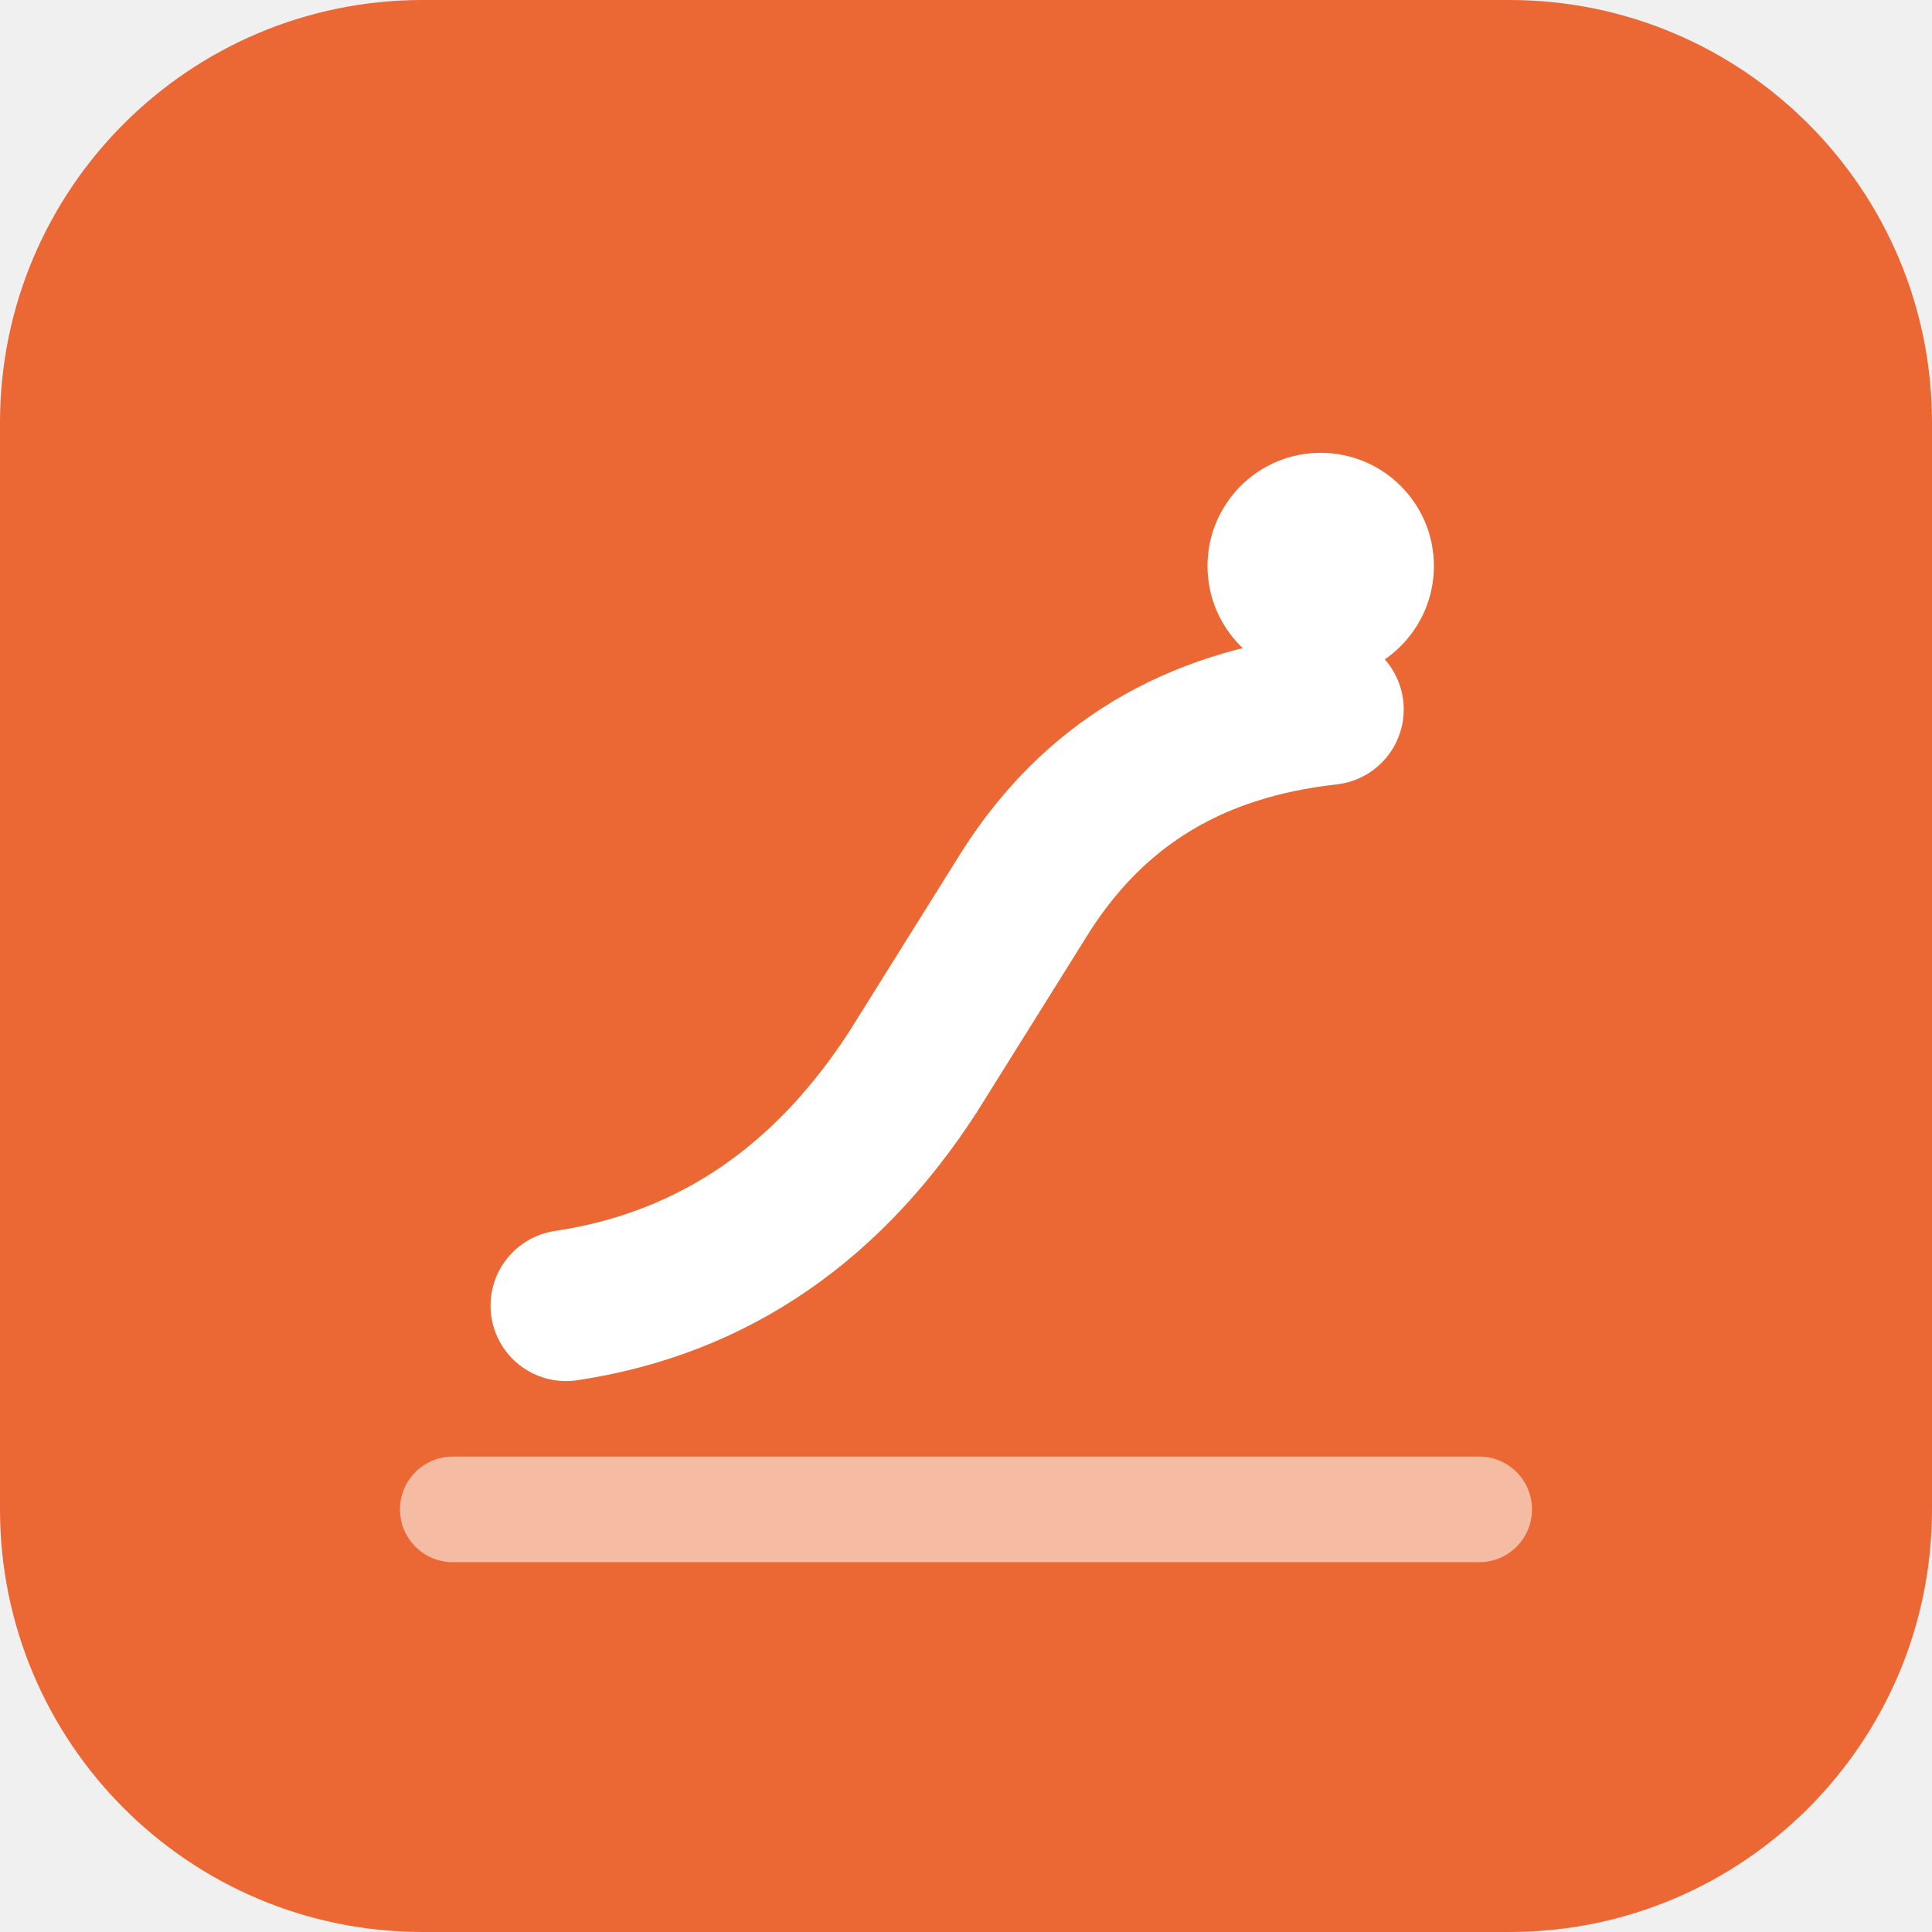
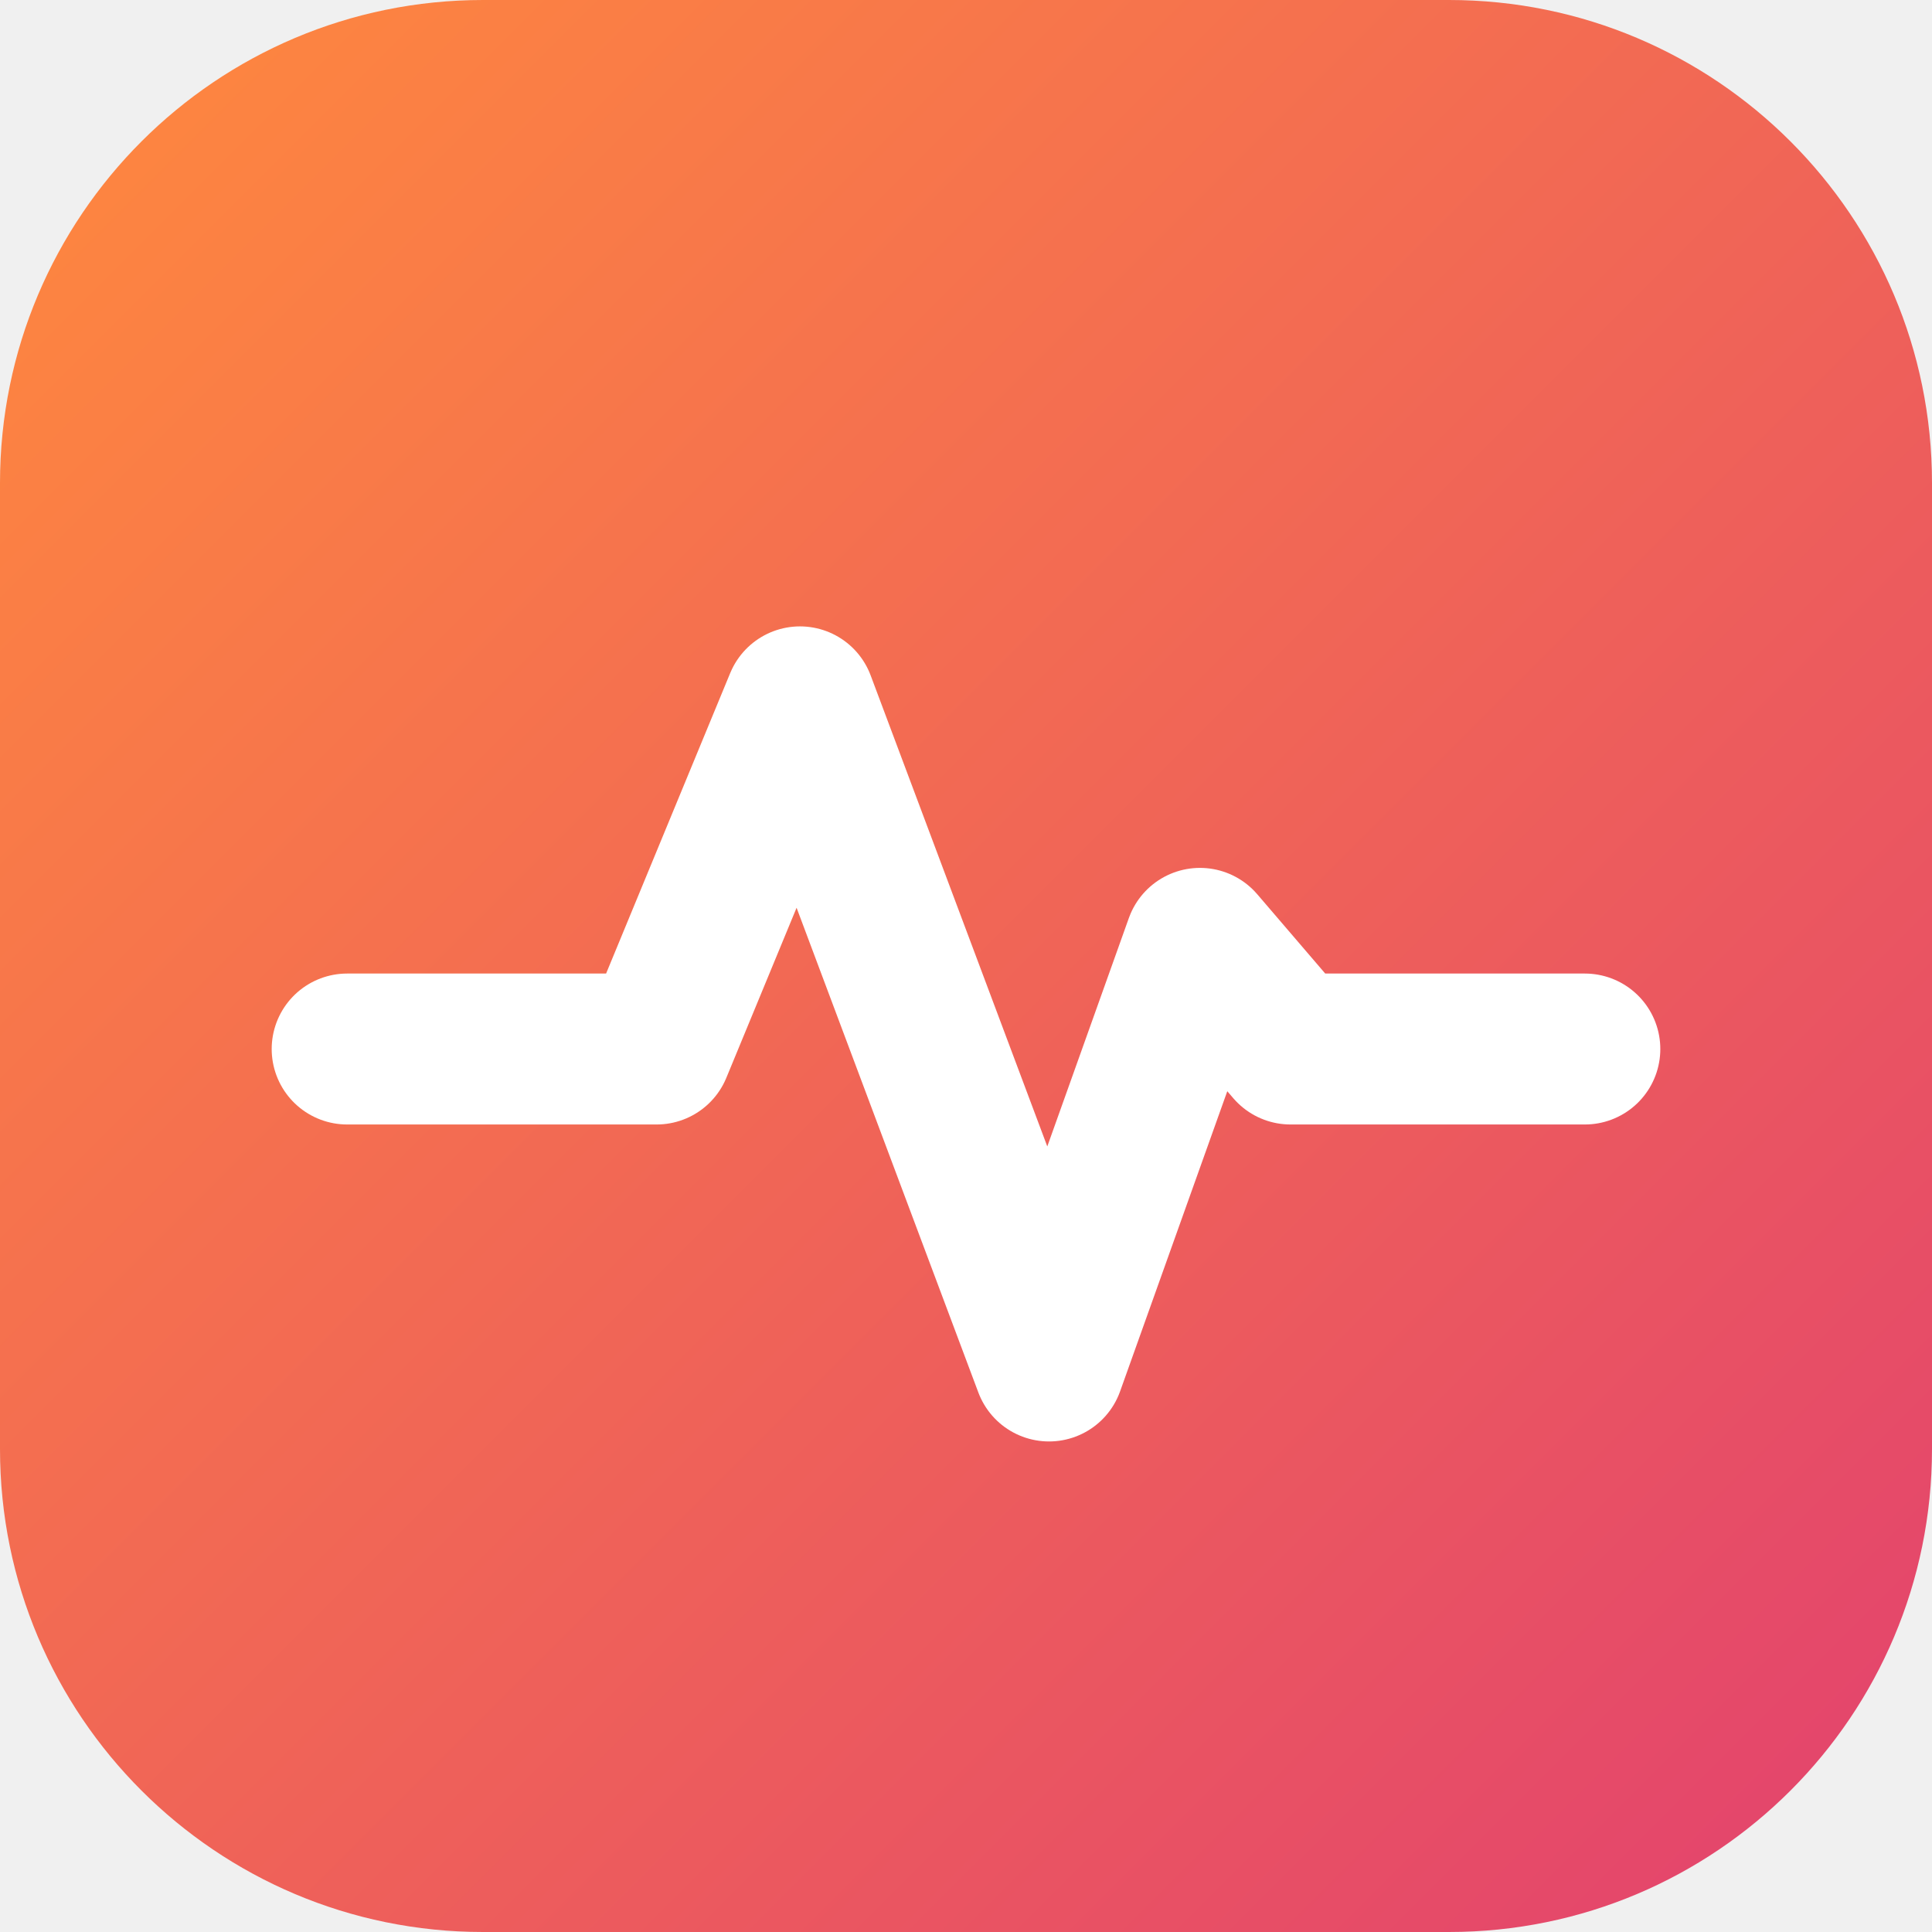
<svg xmlns="http://www.w3.org/2000/svg" viewBox="0 0 512 512">
-   <rect width="512" height="512" rx="112" fill="#eb6834" />
-   <path d="M150 346c40-6 70-28 92-62l30-48c18-28 44-44 80-48" fill="none" stroke="#fff" stroke-width="40" stroke-linecap="round" stroke-linejoin="round" />
-   <circle cx="350" cy="150" r="30" fill="#fff" />
-   <path d="M120 400h272" stroke="#fff" stroke-opacity=".55" stroke-width="28" stroke-linecap="round" />
+   <defs>
+     <linearGradient id="g" x1="0" y1="0" x2="1" y2="1">
+       <stop offset="0" stop-color="#ff8a3d" />
+       <stop offset="1" stop-color="#e2416f" />
+     </linearGradient>
+   </defs>
+   <rect width="512" height="512" rx="128" fill="url(#g)" />
+   <path d="M92 278h82l38-92 66 176 40-112 24 28h78" fill="none" stroke="#fff" stroke-width="40" stroke-linecap="round" stroke-linejoin="round" />
</svg>
